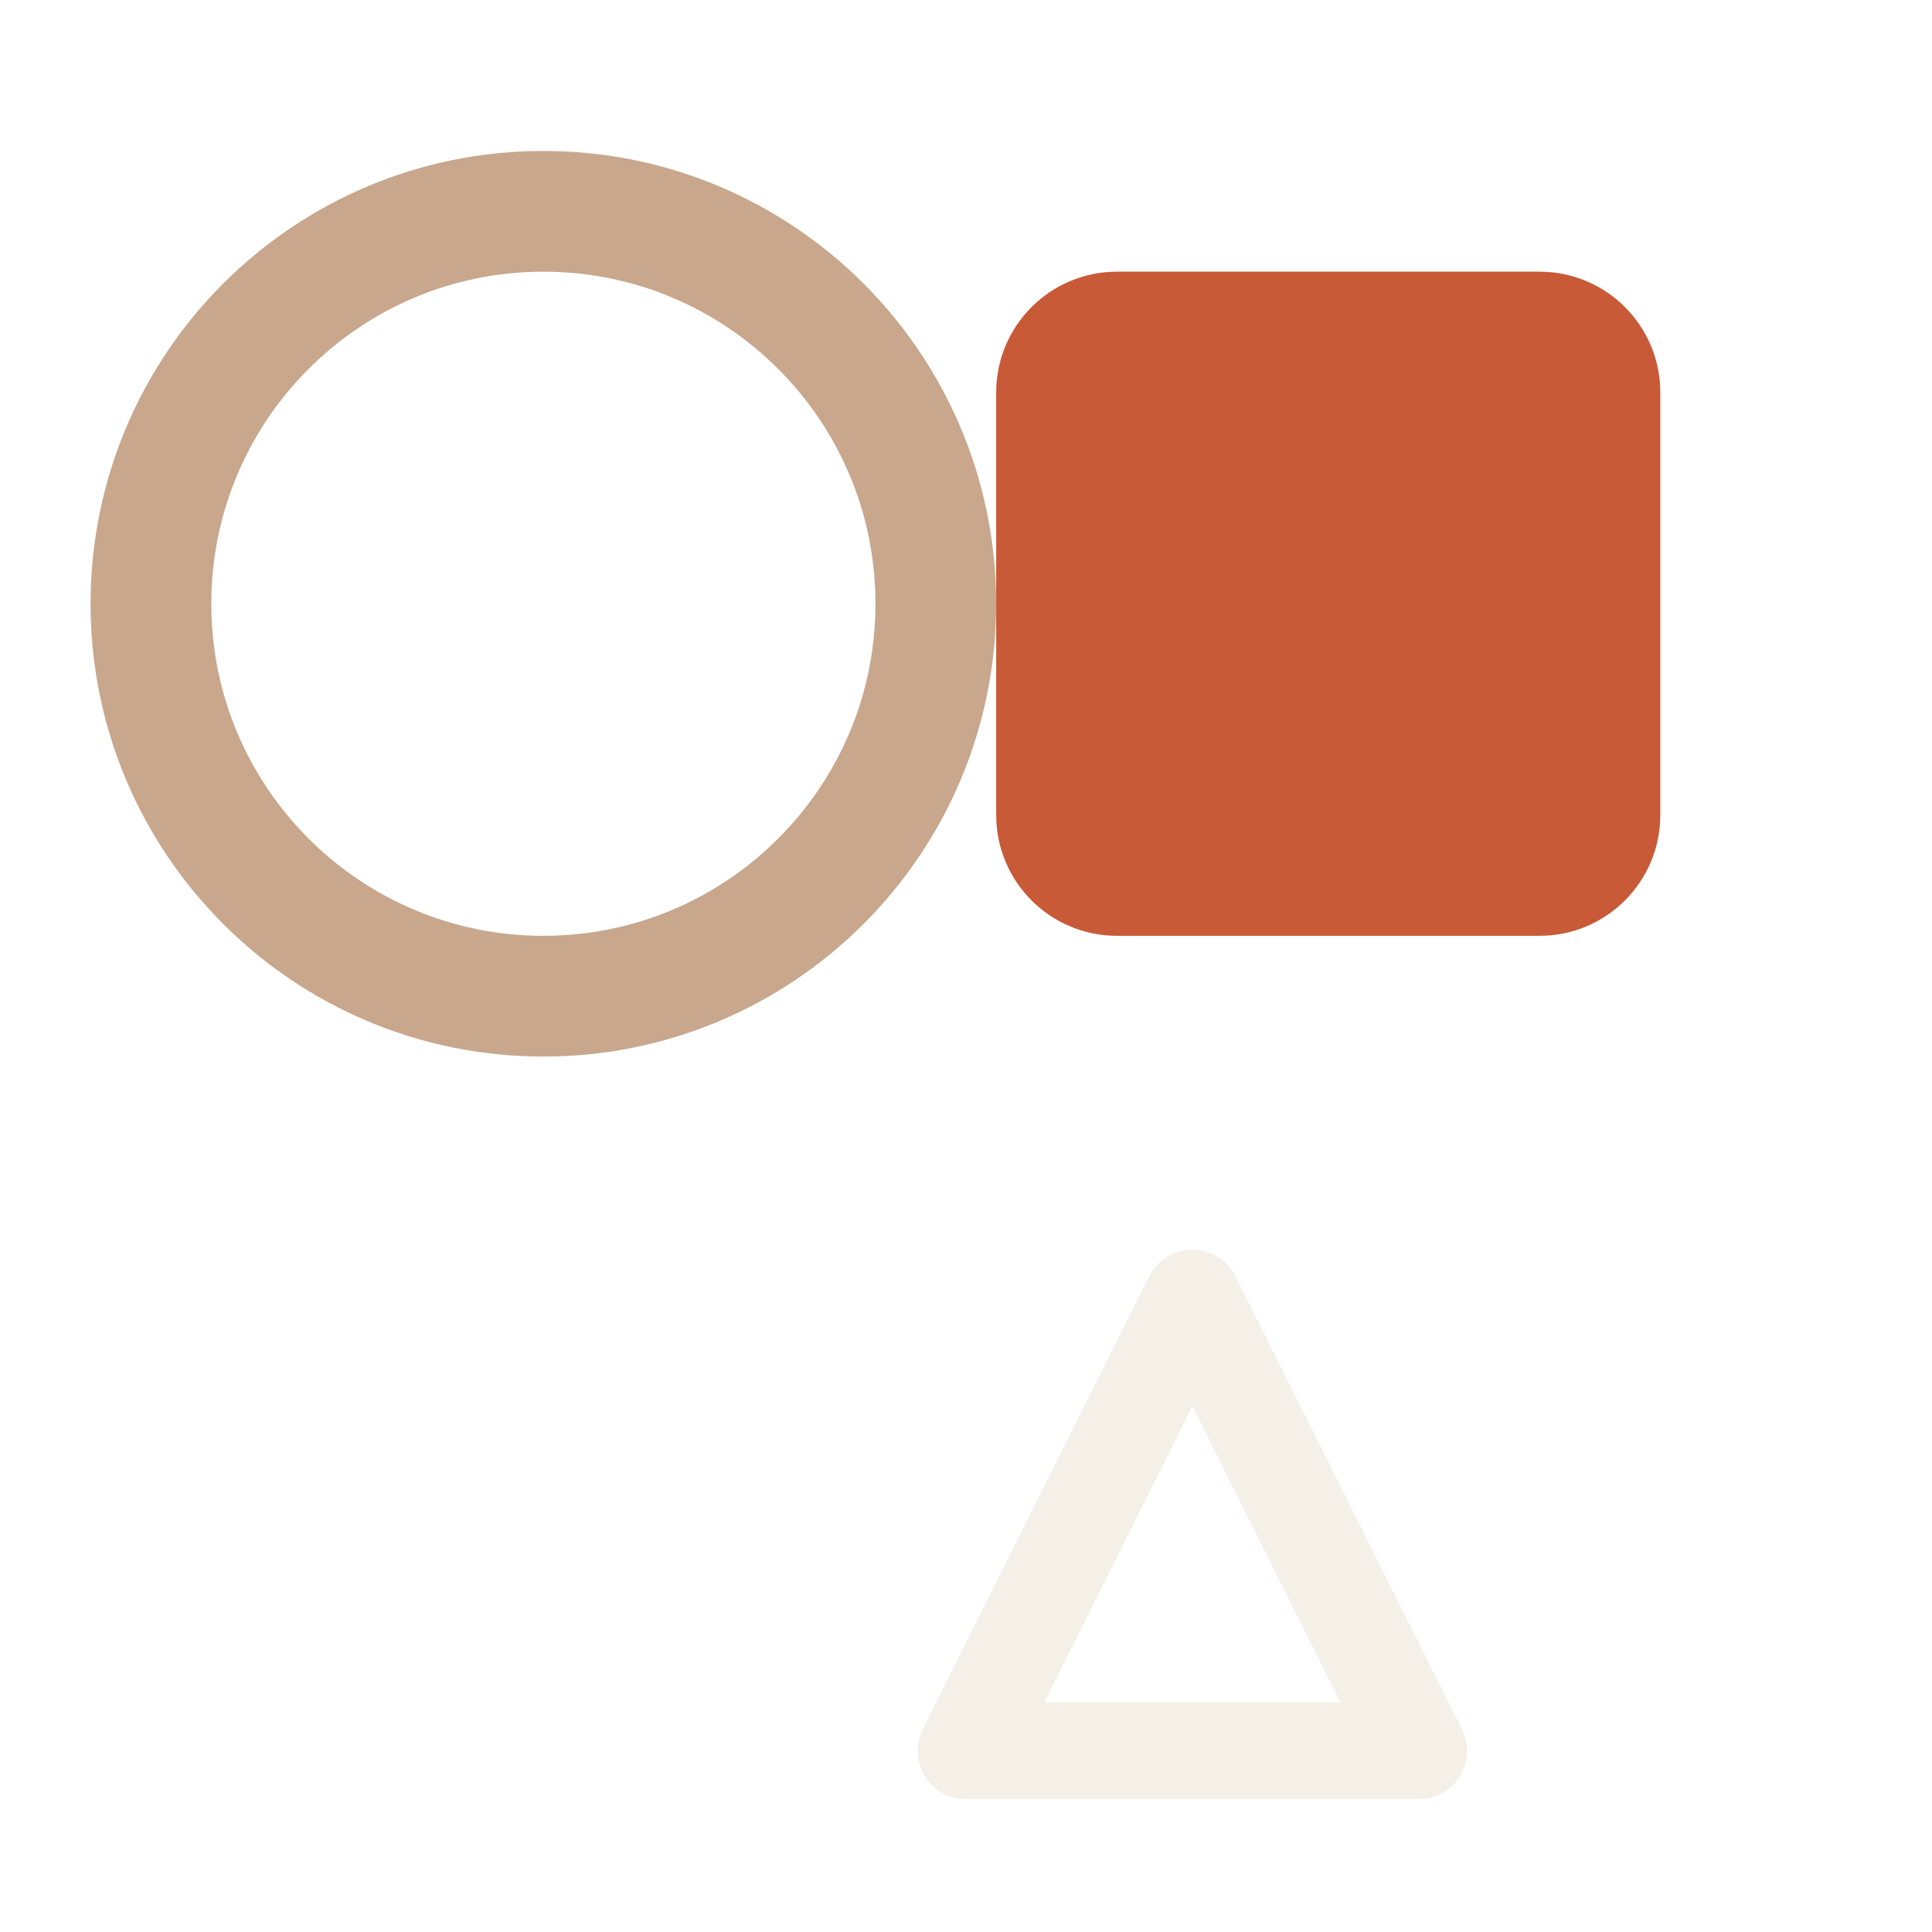
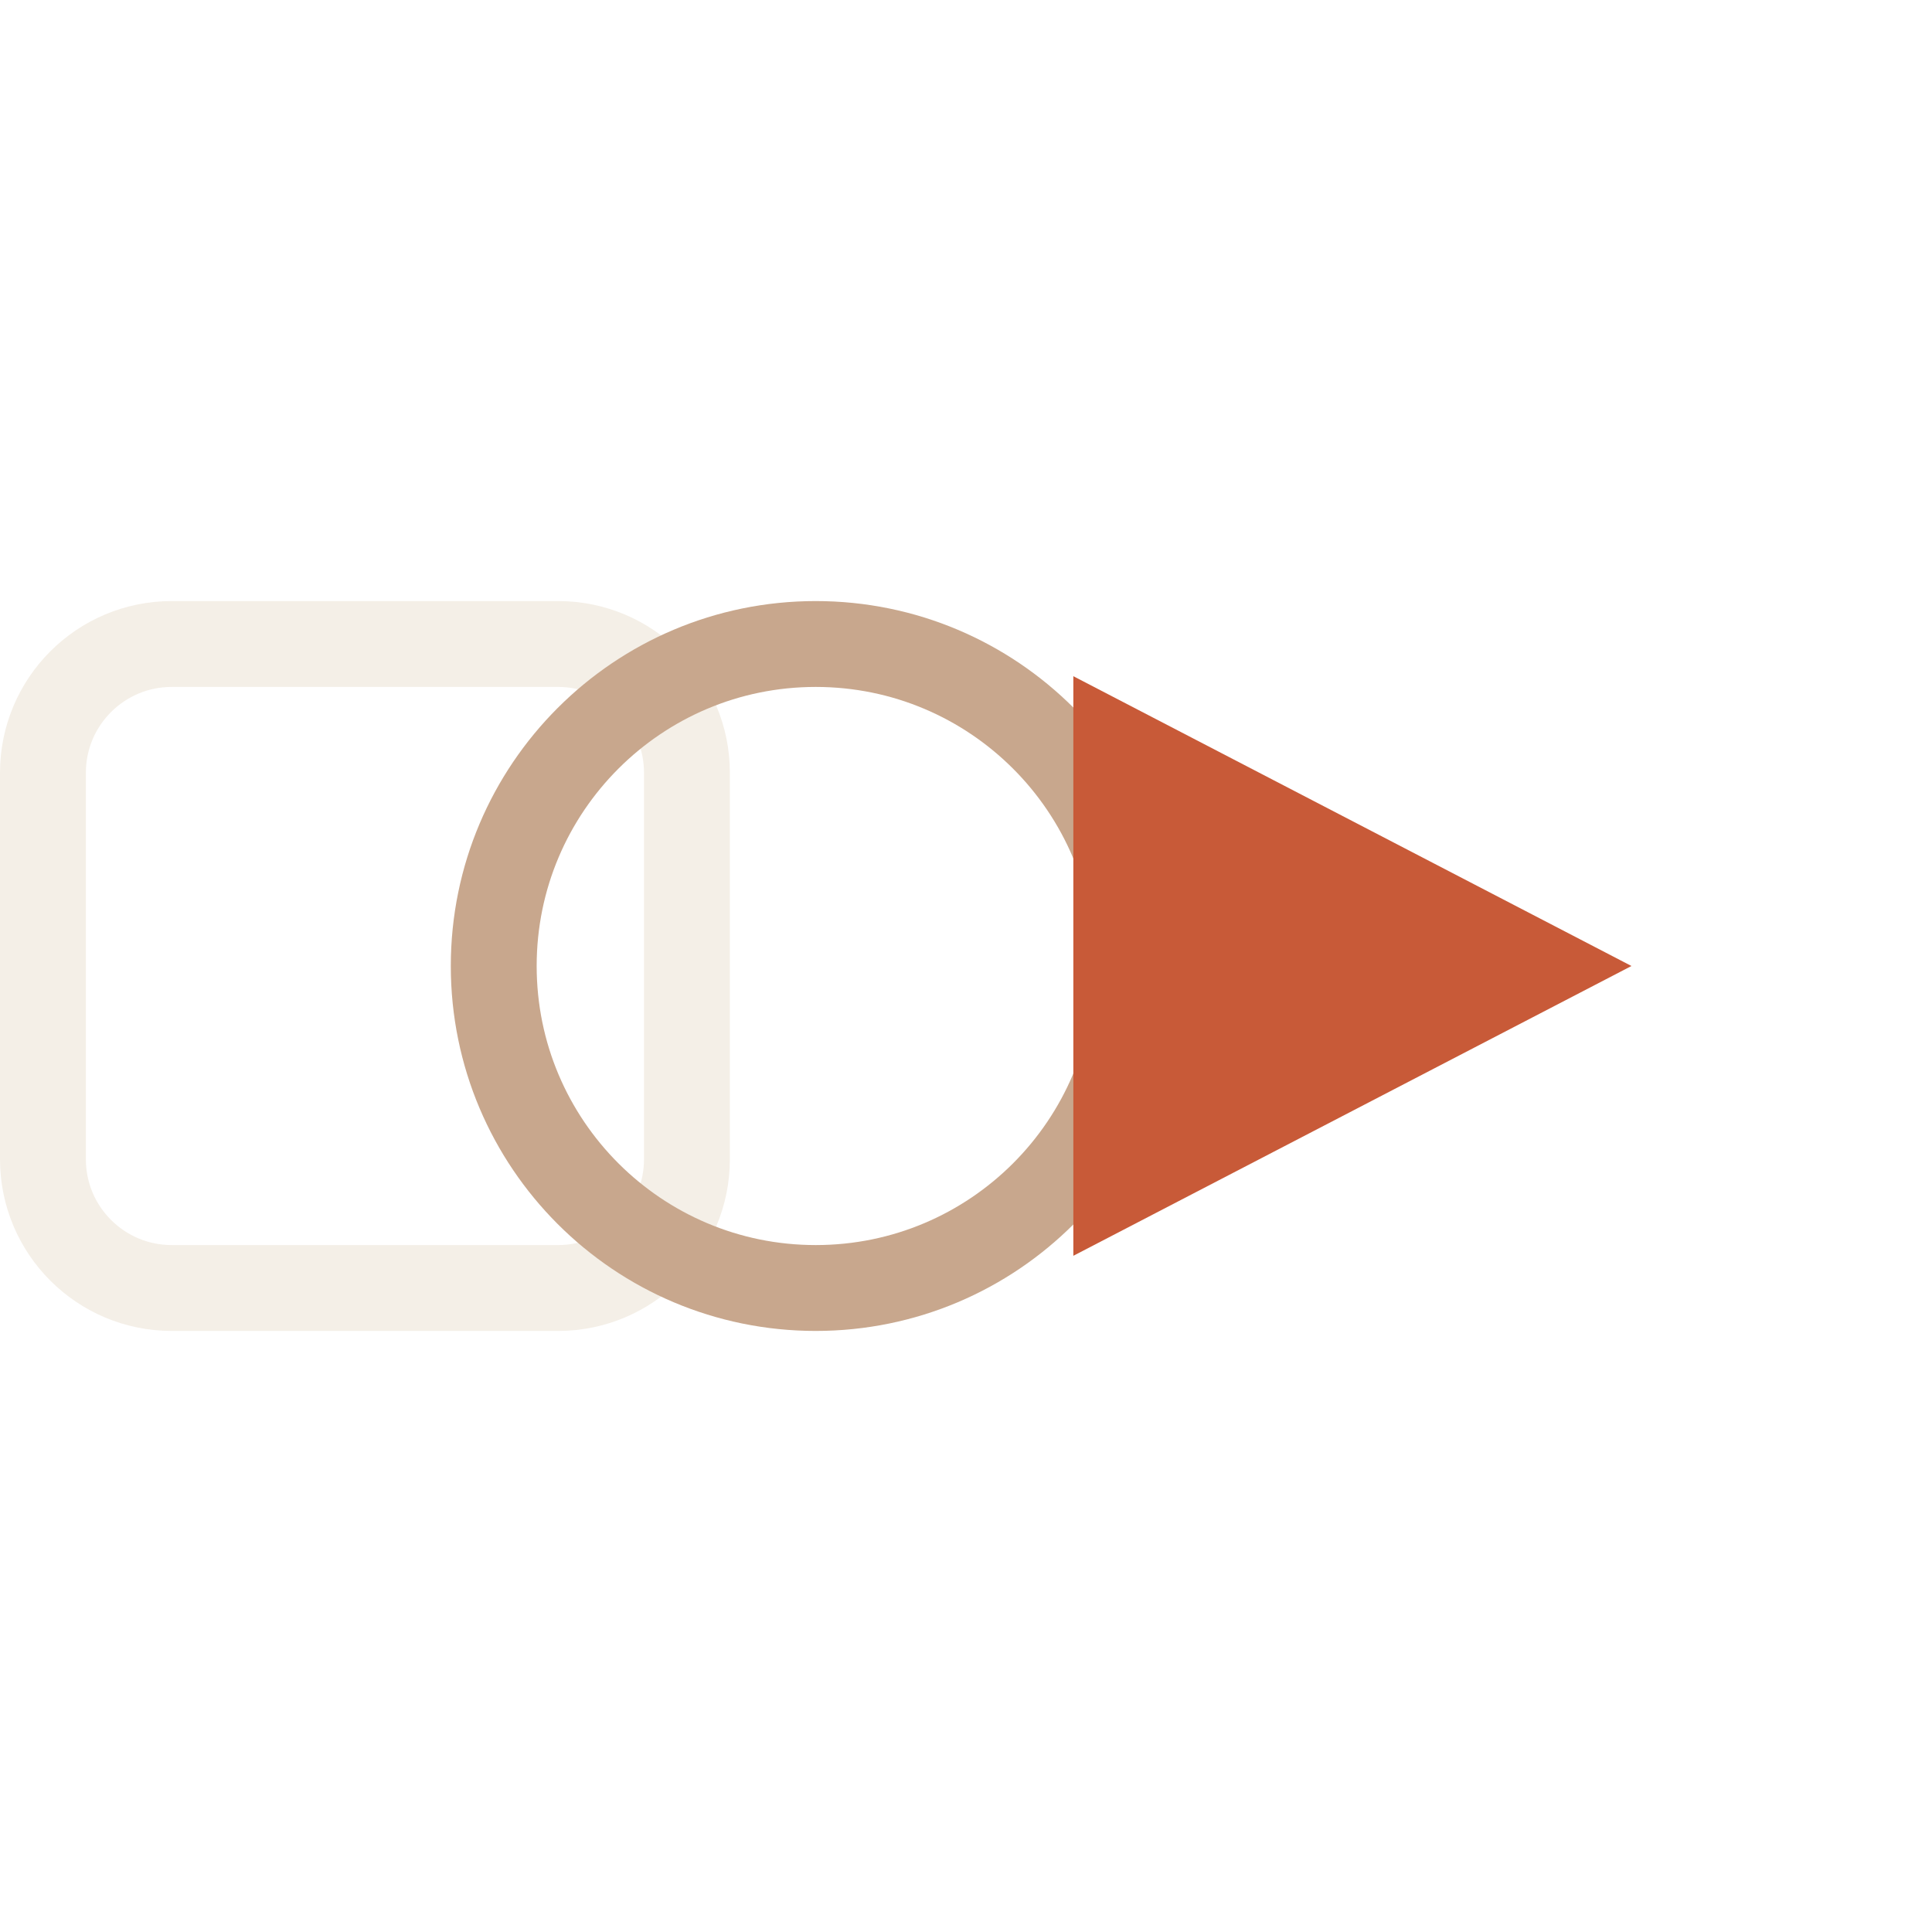
- <svg xmlns="http://www.w3.org/2000/svg" viewBox="0 0 32 32" fill="none">
-   <circle cx="9" cy="10" r="6.5" stroke="#C8A78D" stroke-width="2" />
-   <rect x="16.5" y="4.5" width="11" height="11" rx="2" fill="#C85A38" />
-   <path d="M16 29 L23.5 29 L19.75 21.5 Z" stroke="#F4EFE7" stroke-width="1.6" stroke-linejoin="round" />
+ <svg xmlns="http://www.w3.org/2000/svg" viewBox="0 0 180 180" fill="none">
+   <rect x="4" y="60" width="60" height="60" rx="12" stroke="#F4EFE7" stroke-width="8" />
+   <circle cx="76" cy="90" r="30" stroke="#C8A78D" stroke-width="8" />
+   <path d="M100 63 L100 117 L152 90 Z" fill="#C85A38" />
</svg>
